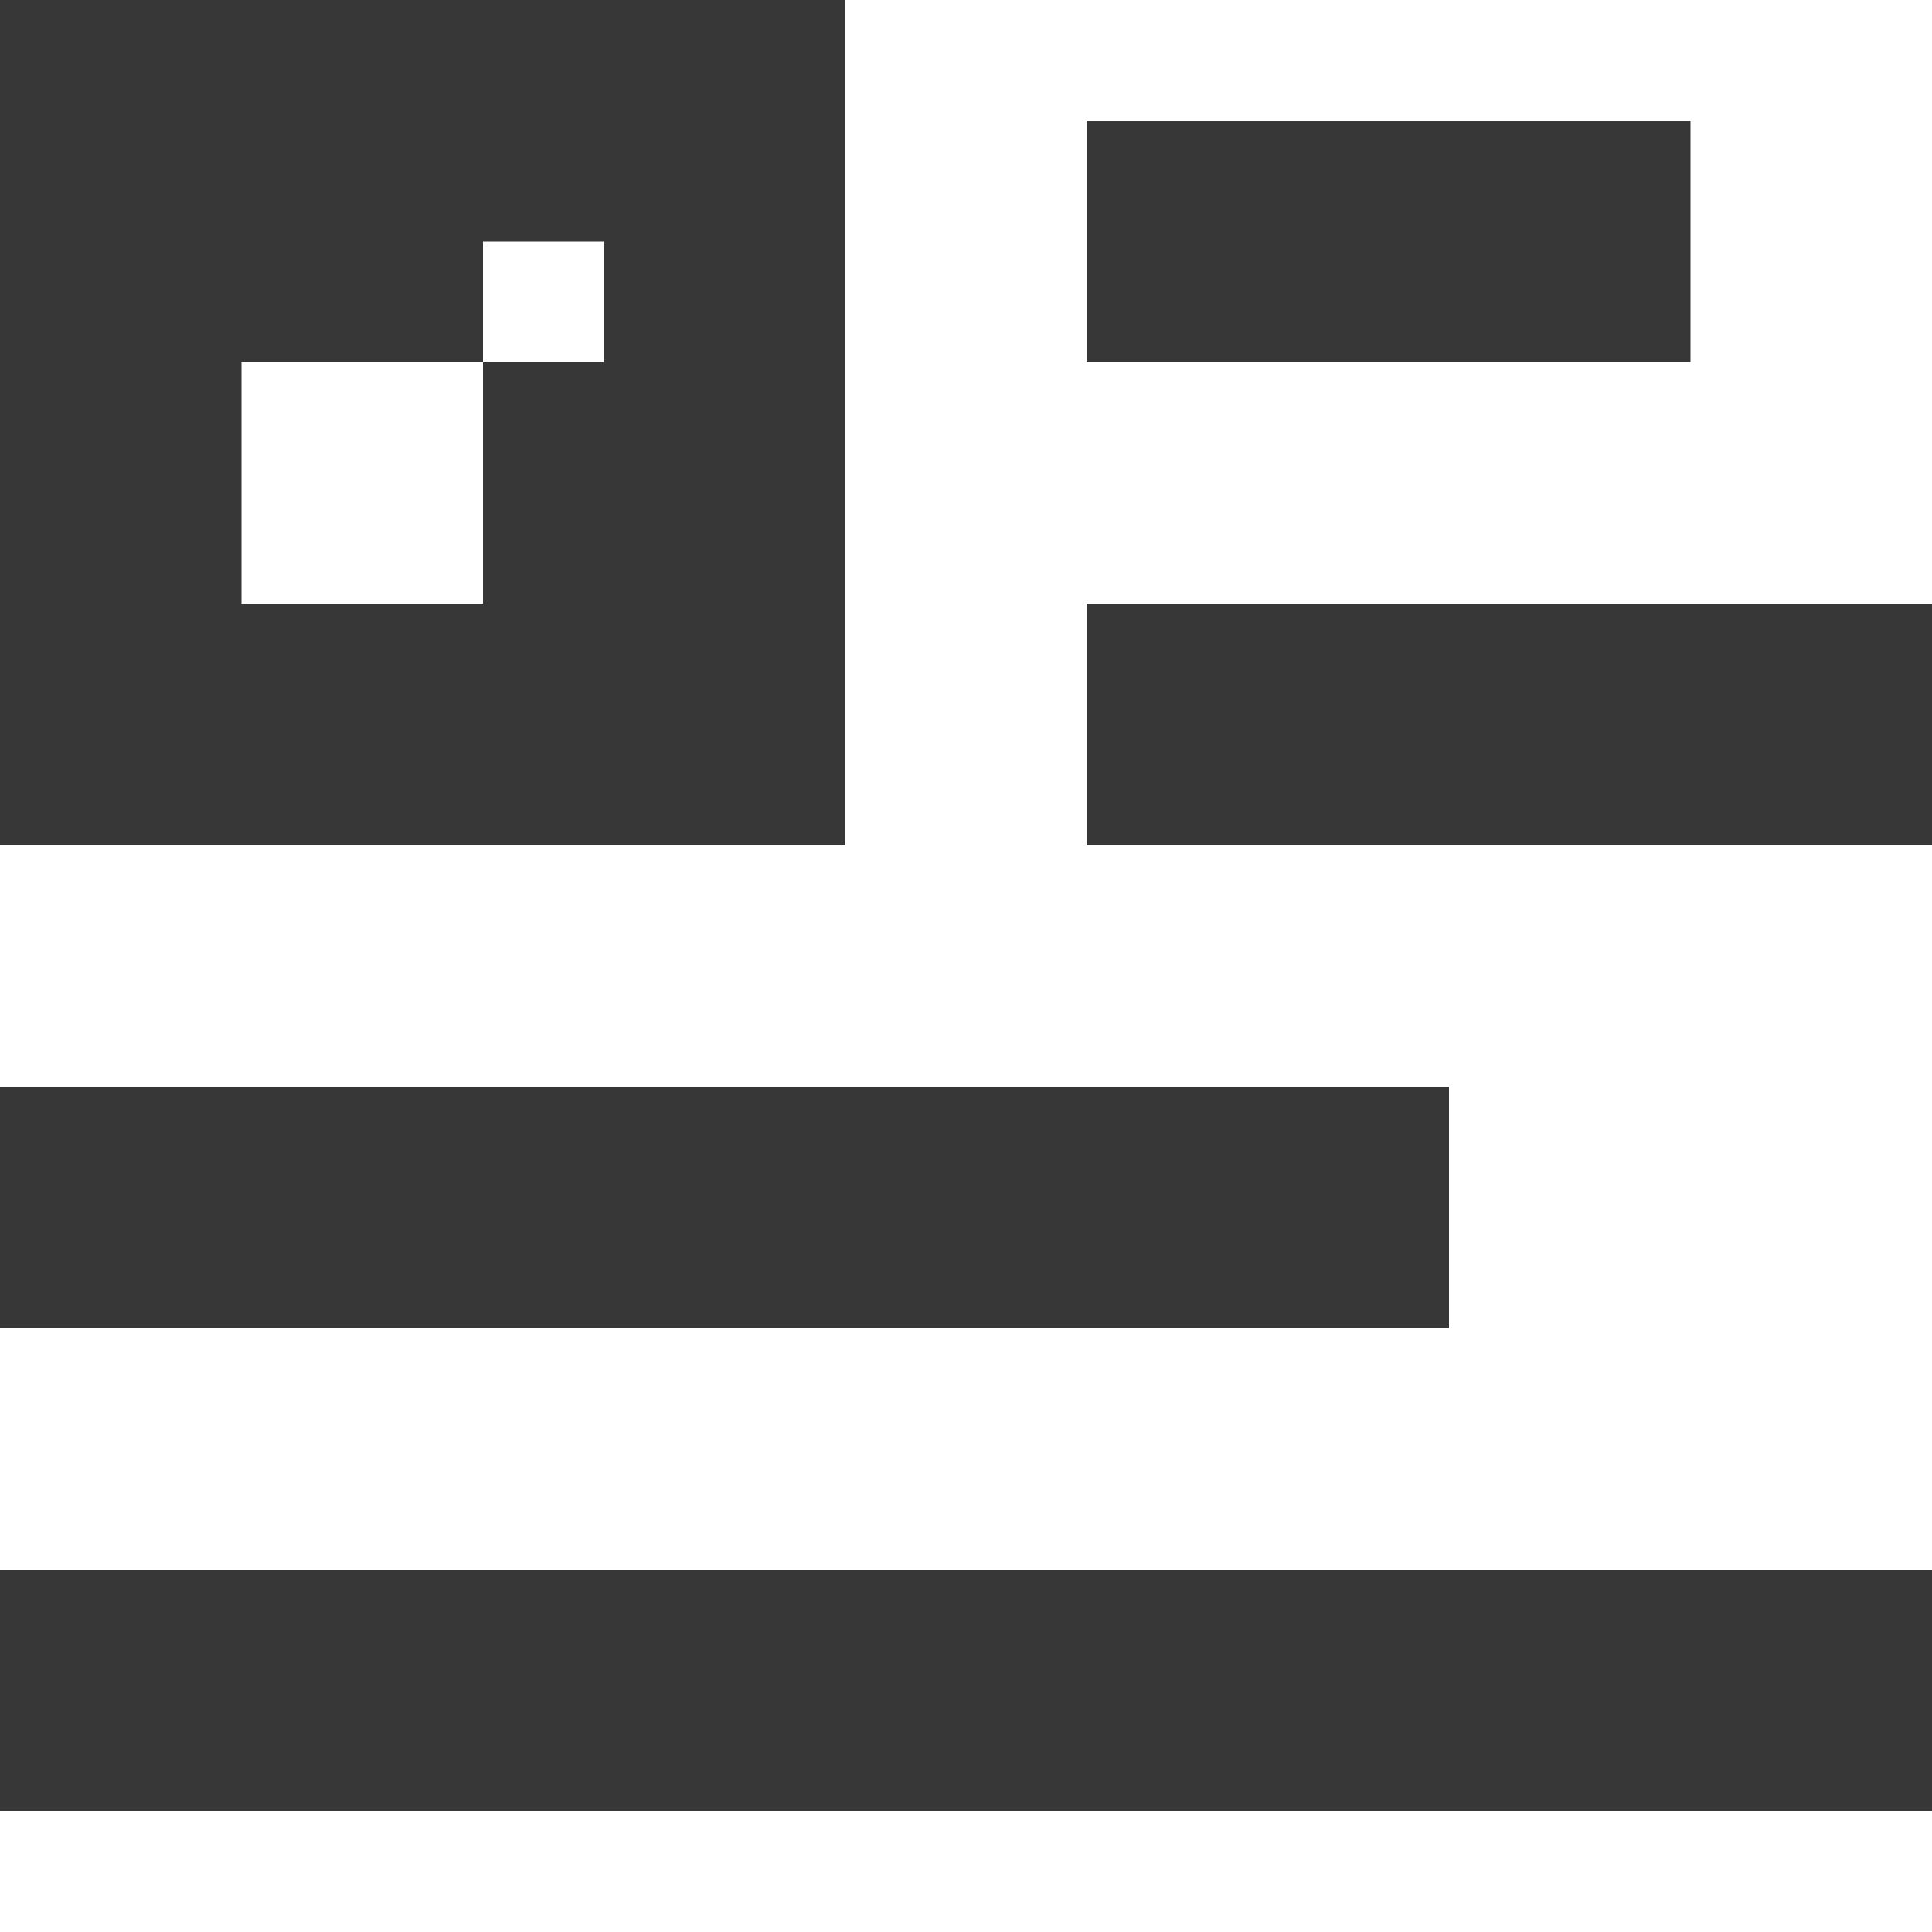
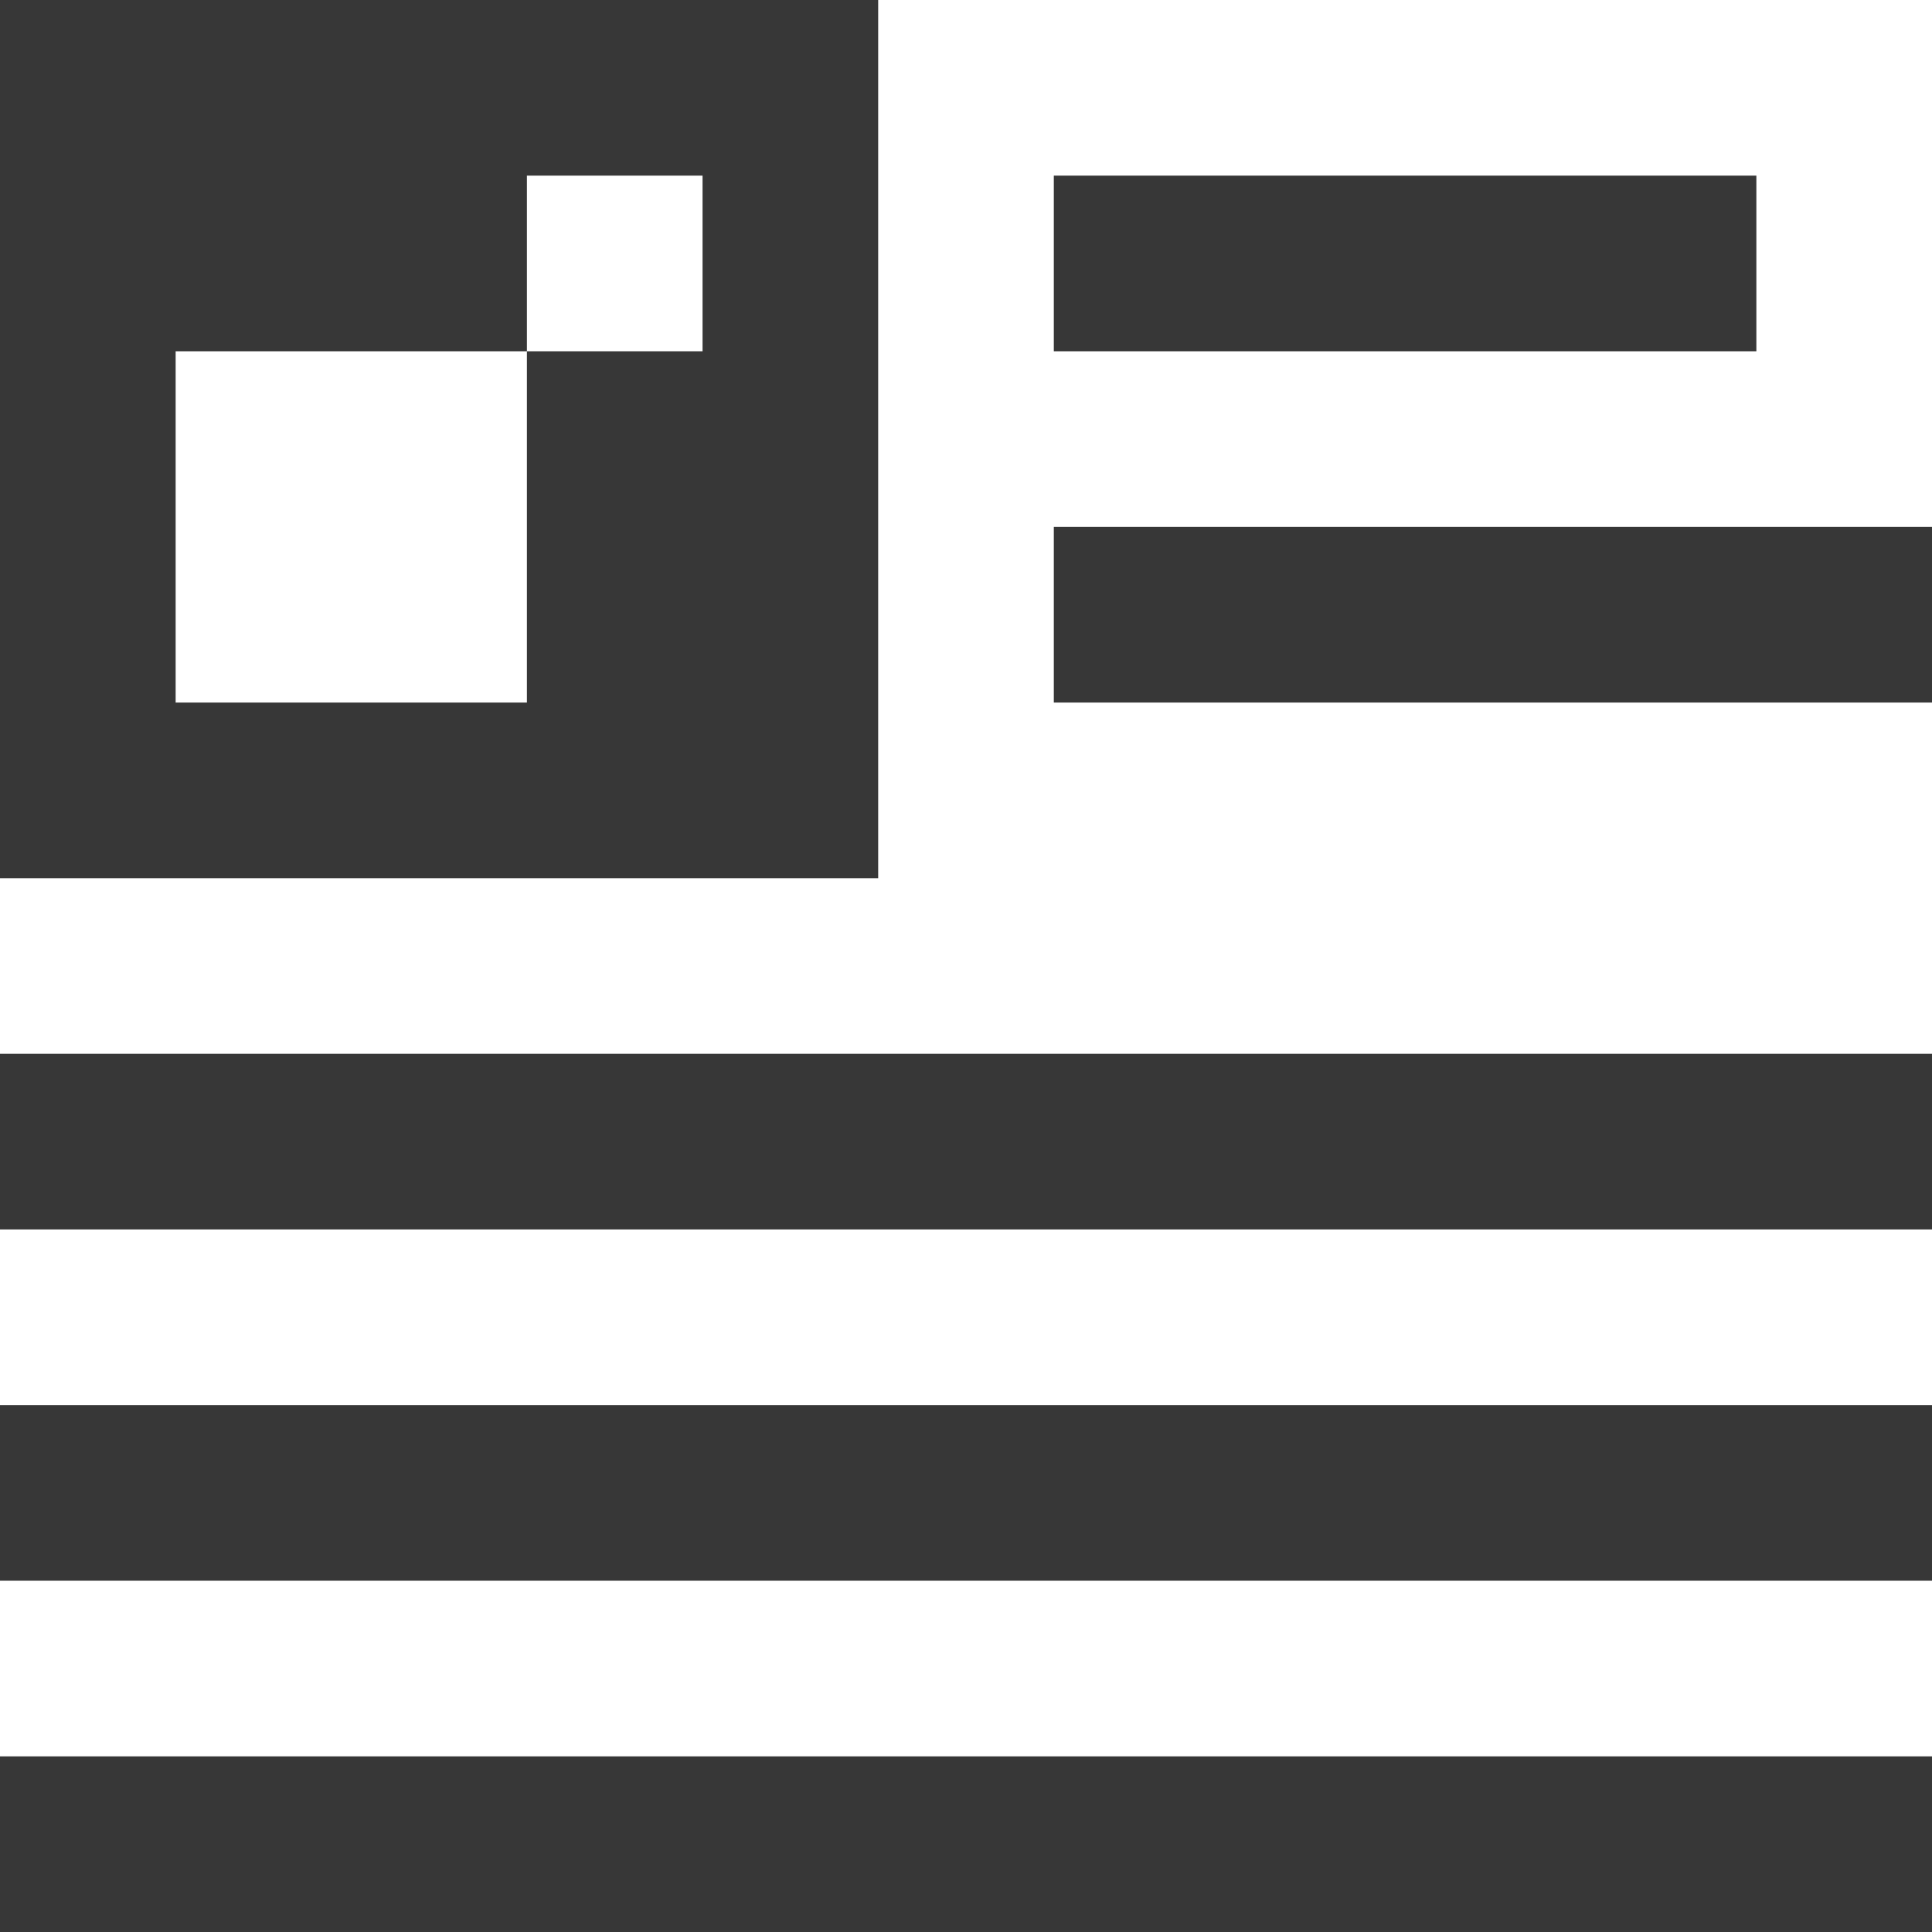
- <svg xmlns="http://www.w3.org/2000/svg" width="32" height="32" viewBox="0 0 32 32" id="svg2" version="1.1">
+ <svg xmlns="http://www.w3.org/2000/svg" width="22" height="22" viewBox="0 0 22 22" id="svg2" version="1.1">
  <defs id="defs4" />
-   <g id="g4187" style="display:inline">
-     <path style="opacity:1;fill:#373737;fill-opacity:1;stroke:none;stroke-width:4;stroke-linecap:square;stroke-linejoin:miter;stroke-miterlimit:4;stroke-dasharray:none;stroke-dashoffset:0;stroke-opacity:1" d="m 0,0 0,14 14,0 0,-14 z m 8,4 2,0 0,2 -2,0 0,4 -4,0 0,-4 4,0 z" id="rect4197" />
-     <path style="opacity:1;fill:#373737;fill-opacity:1;stroke:none;stroke-width:4;stroke-linecap:square;stroke-linejoin:miter;stroke-miterlimit:4;stroke-dasharray:none;stroke-dashoffset:0;stroke-opacity:1" d="m 18,2 10,0 0,4 -10,0 z" id="rect4205" />
-     <path style="opacity:1;fill:#373737;fill-opacity:1;stroke:none;stroke-width:4;stroke-linecap:square;stroke-linejoin:miter;stroke-miterlimit:4;stroke-dasharray:none;stroke-dashoffset:0;stroke-opacity:1" d="m 18,10 14,0 0,4 -14,0 z" id="rect4207" />
-     <path style="display:inline;opacity:1;fill:#373737;fill-opacity:1;stroke:none;stroke-width:4;stroke-linecap:square;stroke-linejoin:miter;stroke-miterlimit:4;stroke-dasharray:none;stroke-dashoffset:0;stroke-opacity:1" d="m 0,18 24,0 0,4 -24,0 z" id="rect4205-6" />
-     <path style="display:inline;opacity:1;fill:#373737;fill-opacity:1;stroke:none;stroke-width:4;stroke-linecap:square;stroke-linejoin:miter;stroke-miterlimit:4;stroke-dasharray:none;stroke-dashoffset:0;stroke-opacity:1" d="m 0,26 32,0 0,4 -32,0 z" id="rect4207-3" />
-   </g>
+   <path id="rect4197" d="m 0,-1e-6 v 10 h 10 v -10 z m 6,2 h 2 v 2 H 6 v 4 H 2 v -4 h 4 z" style="display:inline;opacity:1;fill:#373737;fill-opacity:1;stroke:none;stroke-width:2.75;stroke-linecap:square;stroke-linejoin:miter;stroke-miterlimit:4;stroke-dasharray:none;stroke-dashoffset:0;stroke-opacity:1" />
+   <path id="rect4205" d="m 12,2 h 8 v 2 h -8 z" style="display:inline;opacity:1;fill:#373737;fill-opacity:1;stroke:none;stroke-width:2.75;stroke-linecap:square;stroke-linejoin:miter;stroke-miterlimit:4;stroke-dasharray:none;stroke-dashoffset:0;stroke-opacity:1" />
+   <path id="rect4207" d="m 12,6 h 10 v 2 H 12 Z" style="display:inline;opacity:1;fill:#373737;fill-opacity:1;stroke:none;stroke-width:2.46;stroke-linecap:square;stroke-linejoin:miter;stroke-miterlimit:4;stroke-dasharray:none;stroke-dashoffset:0;stroke-opacity:1" />
+   <path id="rect4205-6-6" d="m 0,12 h 22 v 2 H 0 Z" style="display:inline;opacity:1;fill:#373737;fill-opacity:1;stroke:none;stroke-width:2.75;stroke-linecap:square;stroke-linejoin:miter;stroke-miterlimit:4;stroke-dasharray:none;stroke-dashoffset:0;stroke-opacity:1" />
+   <path id="rect4207-3-7" d="m 0,16 h 22 v 2 H 0 Z" style="display:inline;opacity:1;fill:#373737;fill-opacity:1;stroke:none;stroke-width:2.75;stroke-linecap:square;stroke-linejoin:miter;stroke-miterlimit:4;stroke-dasharray:none;stroke-dashoffset:0;stroke-opacity:1" />
+   <path id="rect4207-3-3-5" d="m 0,20 h 22 v 2 H 0 Z" style="display:inline;opacity:1;fill:#373737;fill-opacity:1;stroke:none;stroke-width:2.75;stroke-linecap:square;stroke-linejoin:miter;stroke-miterlimit:4;stroke-dasharray:none;stroke-dashoffset:0;stroke-opacity:1" />
</svg>
